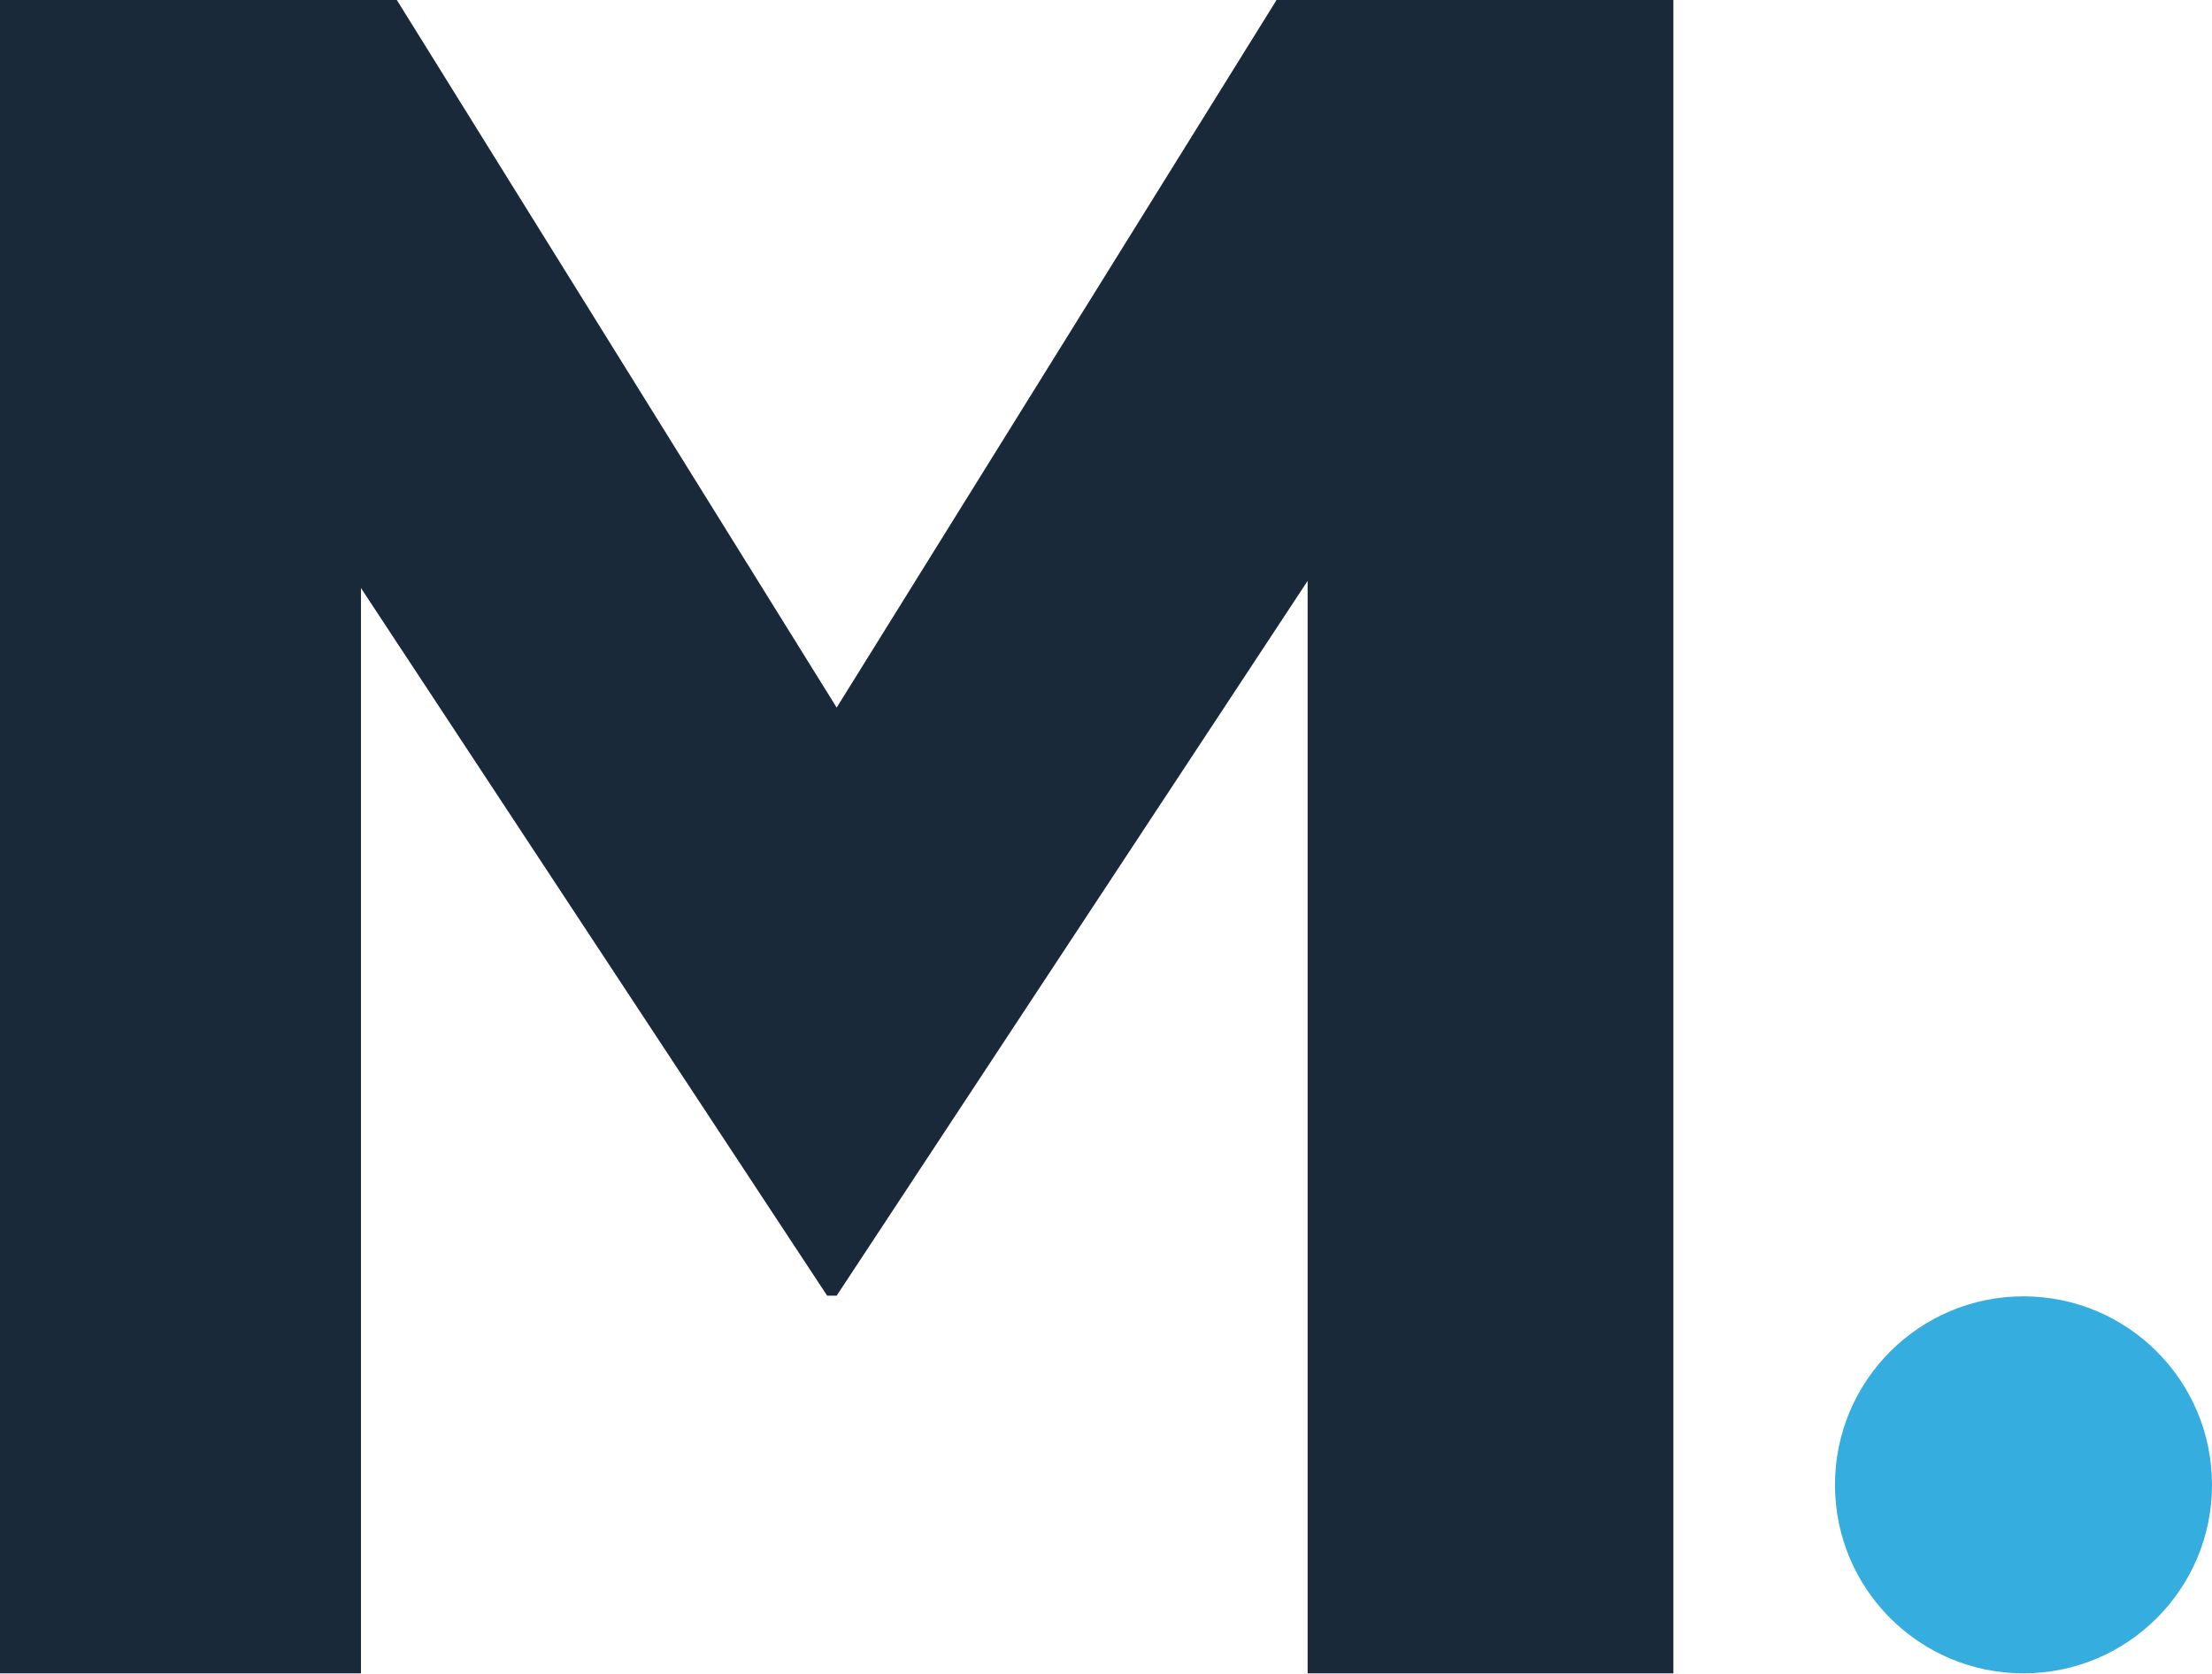
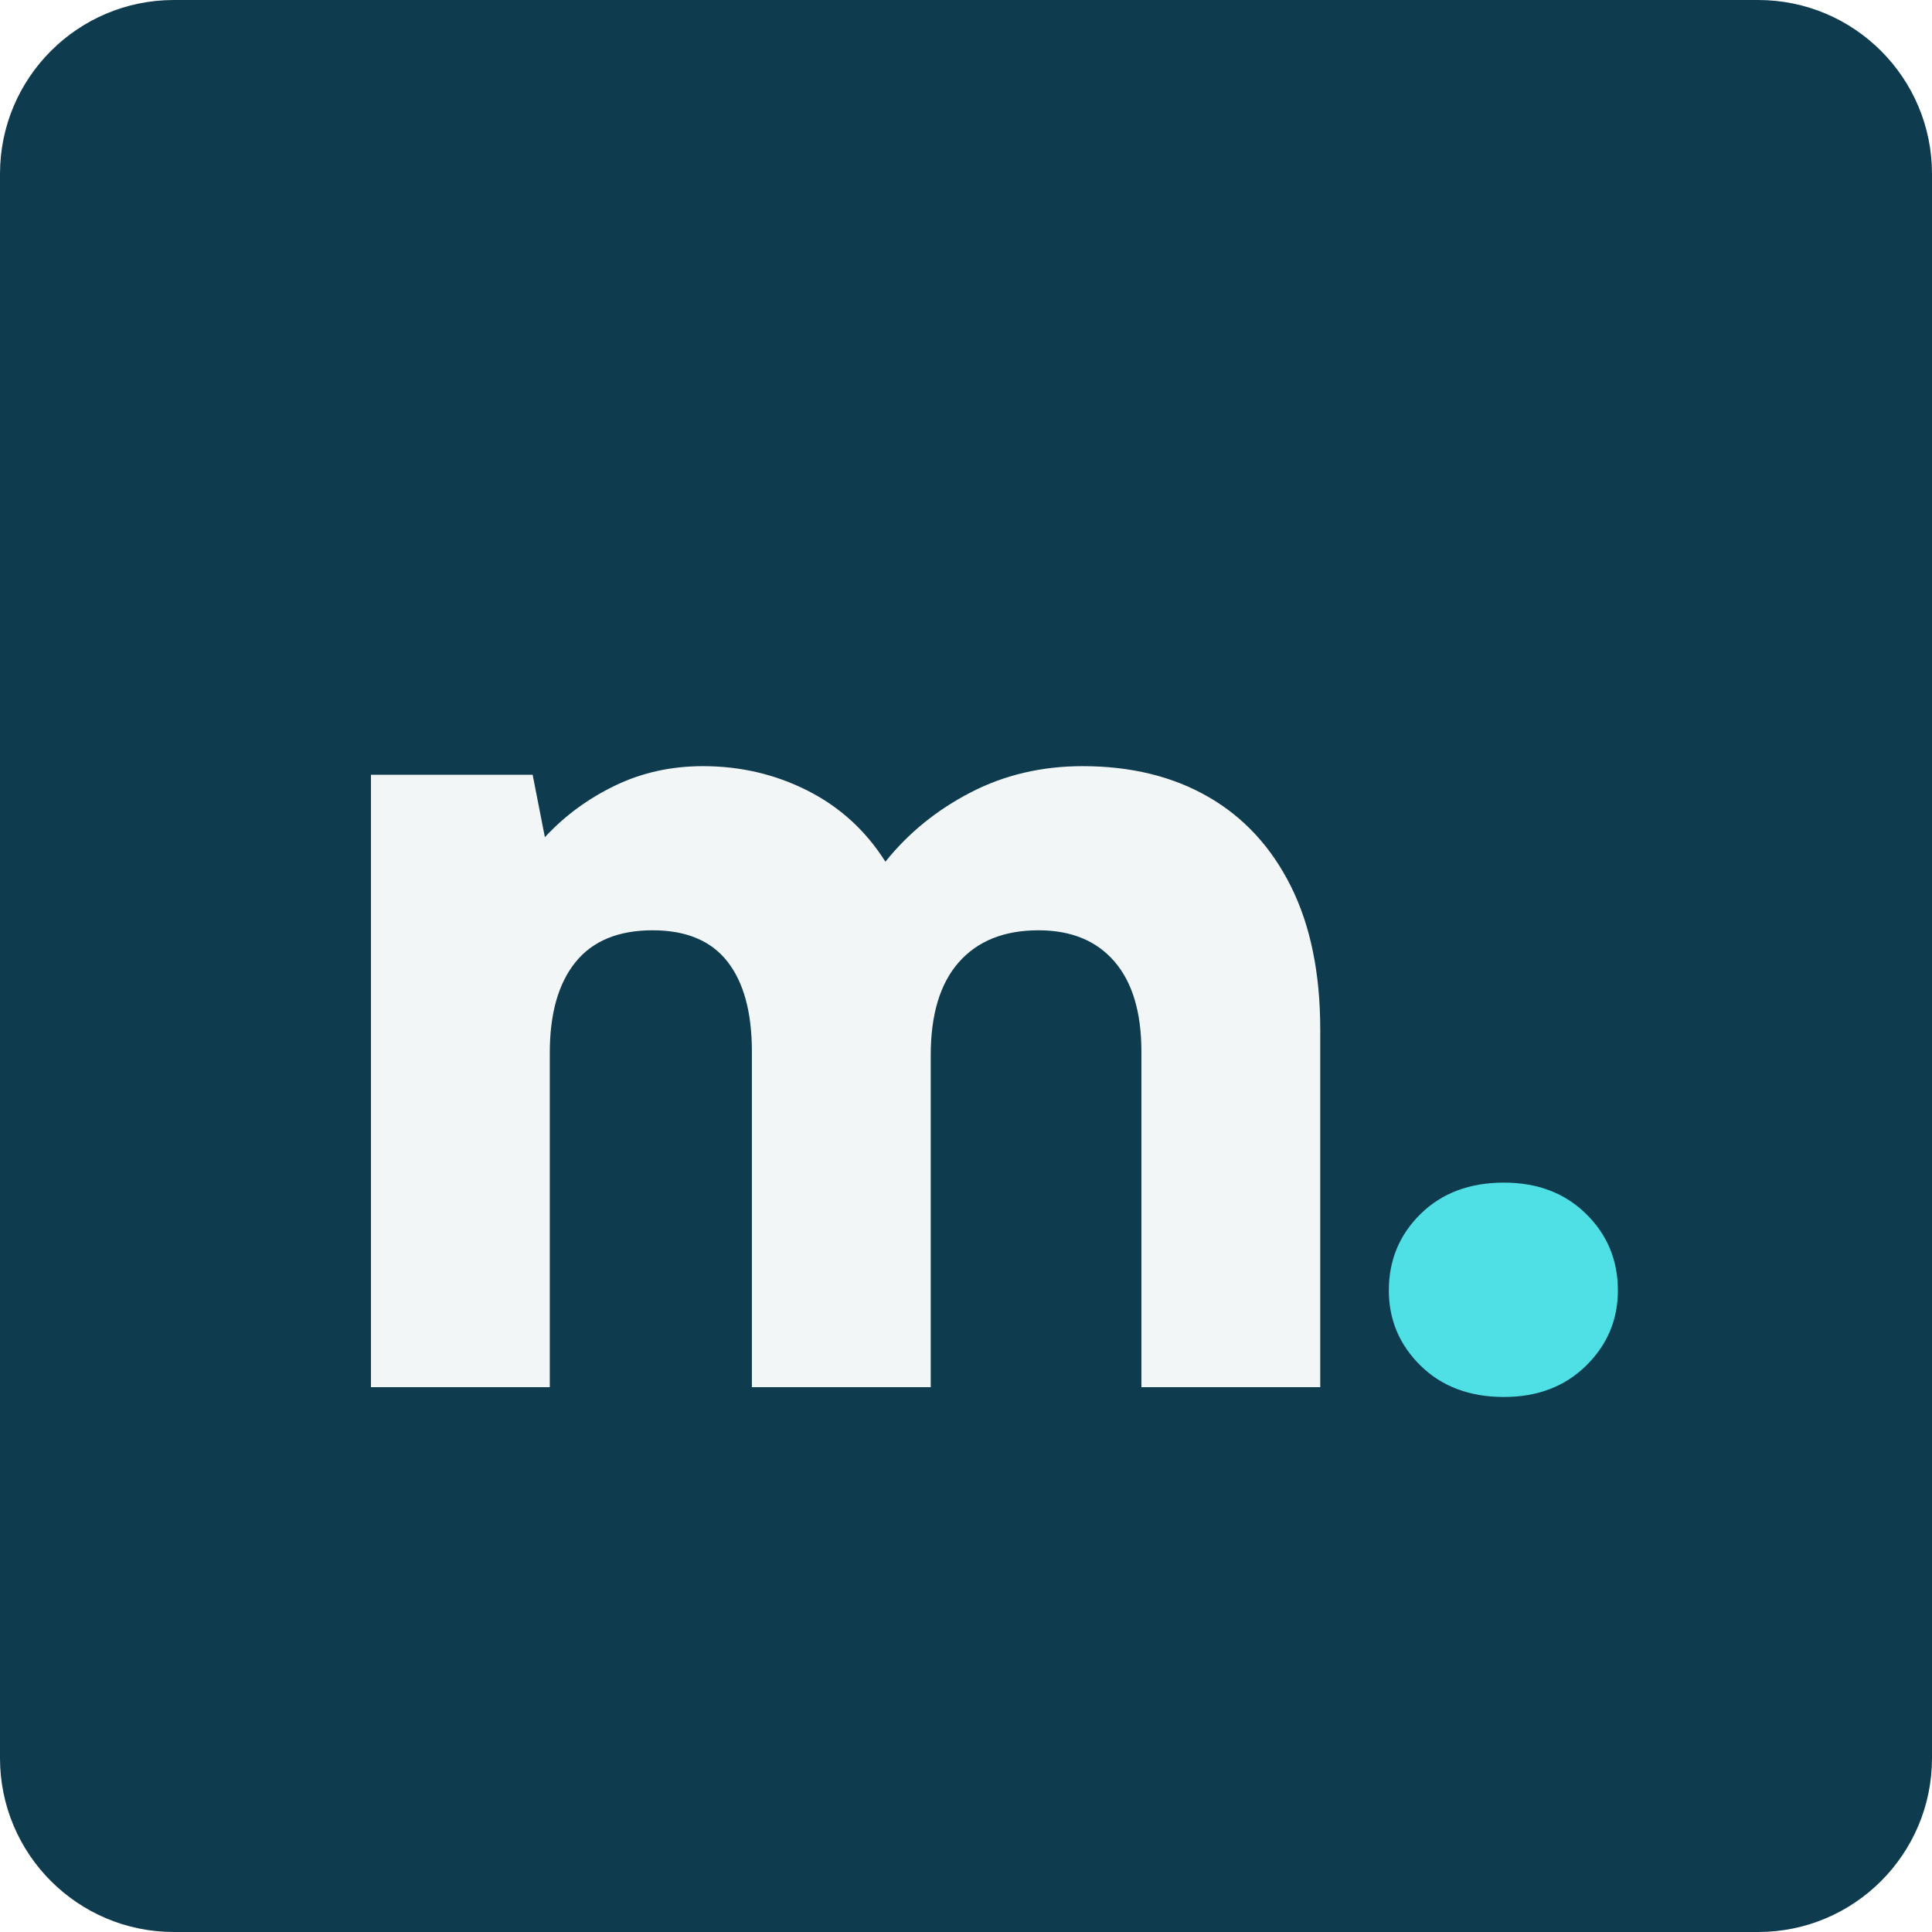
- <svg xmlns="http://www.w3.org/2000/svg" viewBox="0 0 773.76 585.35">
-   <path fill="#1a2939" d="M457.41,585.35V203.2l-164.74,250.03h-3.34L126.27,205.71v379.64H0V0h138.81l153.86,247.52L446.54,0h138.81v585.35h-127.94Z" />
-   <circle fill="#35addf" cx="707.82" cy="519.41" r="65.94" />
+ <svg xmlns="http://www.w3.org/2000/svg" viewBox="0 0 1000 1000" width="1000" height="1000" role="img" aria-label="Masuyo">
+   <rect width="1000" height="1000" rx="90" fill="#0F3B4F" />
+   <g transform="translate(156.5 718) scale(0.634)">
+     <path fill="#F3F6F7" d="M56 -500H188L198 -449Q222 -475 255.0 -491.0Q288 -507 327 -507Q373 -507 412.5 -487.0Q452 -467 476 -429Q504 -464 545.5 -485.5Q587 -507 637 -507Q696 -507 739.5 -482.0Q783 -457 807.0 -409.0Q831 -361 831 -292V0H685V-274Q685 -322 663.0 -347.5Q641 -373 601 -373Q559 -373 536.0 -347.0Q513 -321 513 -271V0H367V-274Q367 -322 347.0 -347.5Q327 -373 286 -373Q244 -373 223.0 -347.0Q202 -321 202 -273V0H56Z" />
+     <path fill="#4FE0E6" d="M981.0 8Q939.0 8 913.0 -17.5Q887.0 -43 887.0 -79Q887.0 -116 913.0 -141.5Q939.0 -167 981.0 -167Q1022.0 -167 1048.0 -141.5Q1074.0 -116 1074.0 -79Q1074.0 -43 1048.0 -17.5Q1022.0 8 981.0 8Z" />
+   </g>
</svg>
